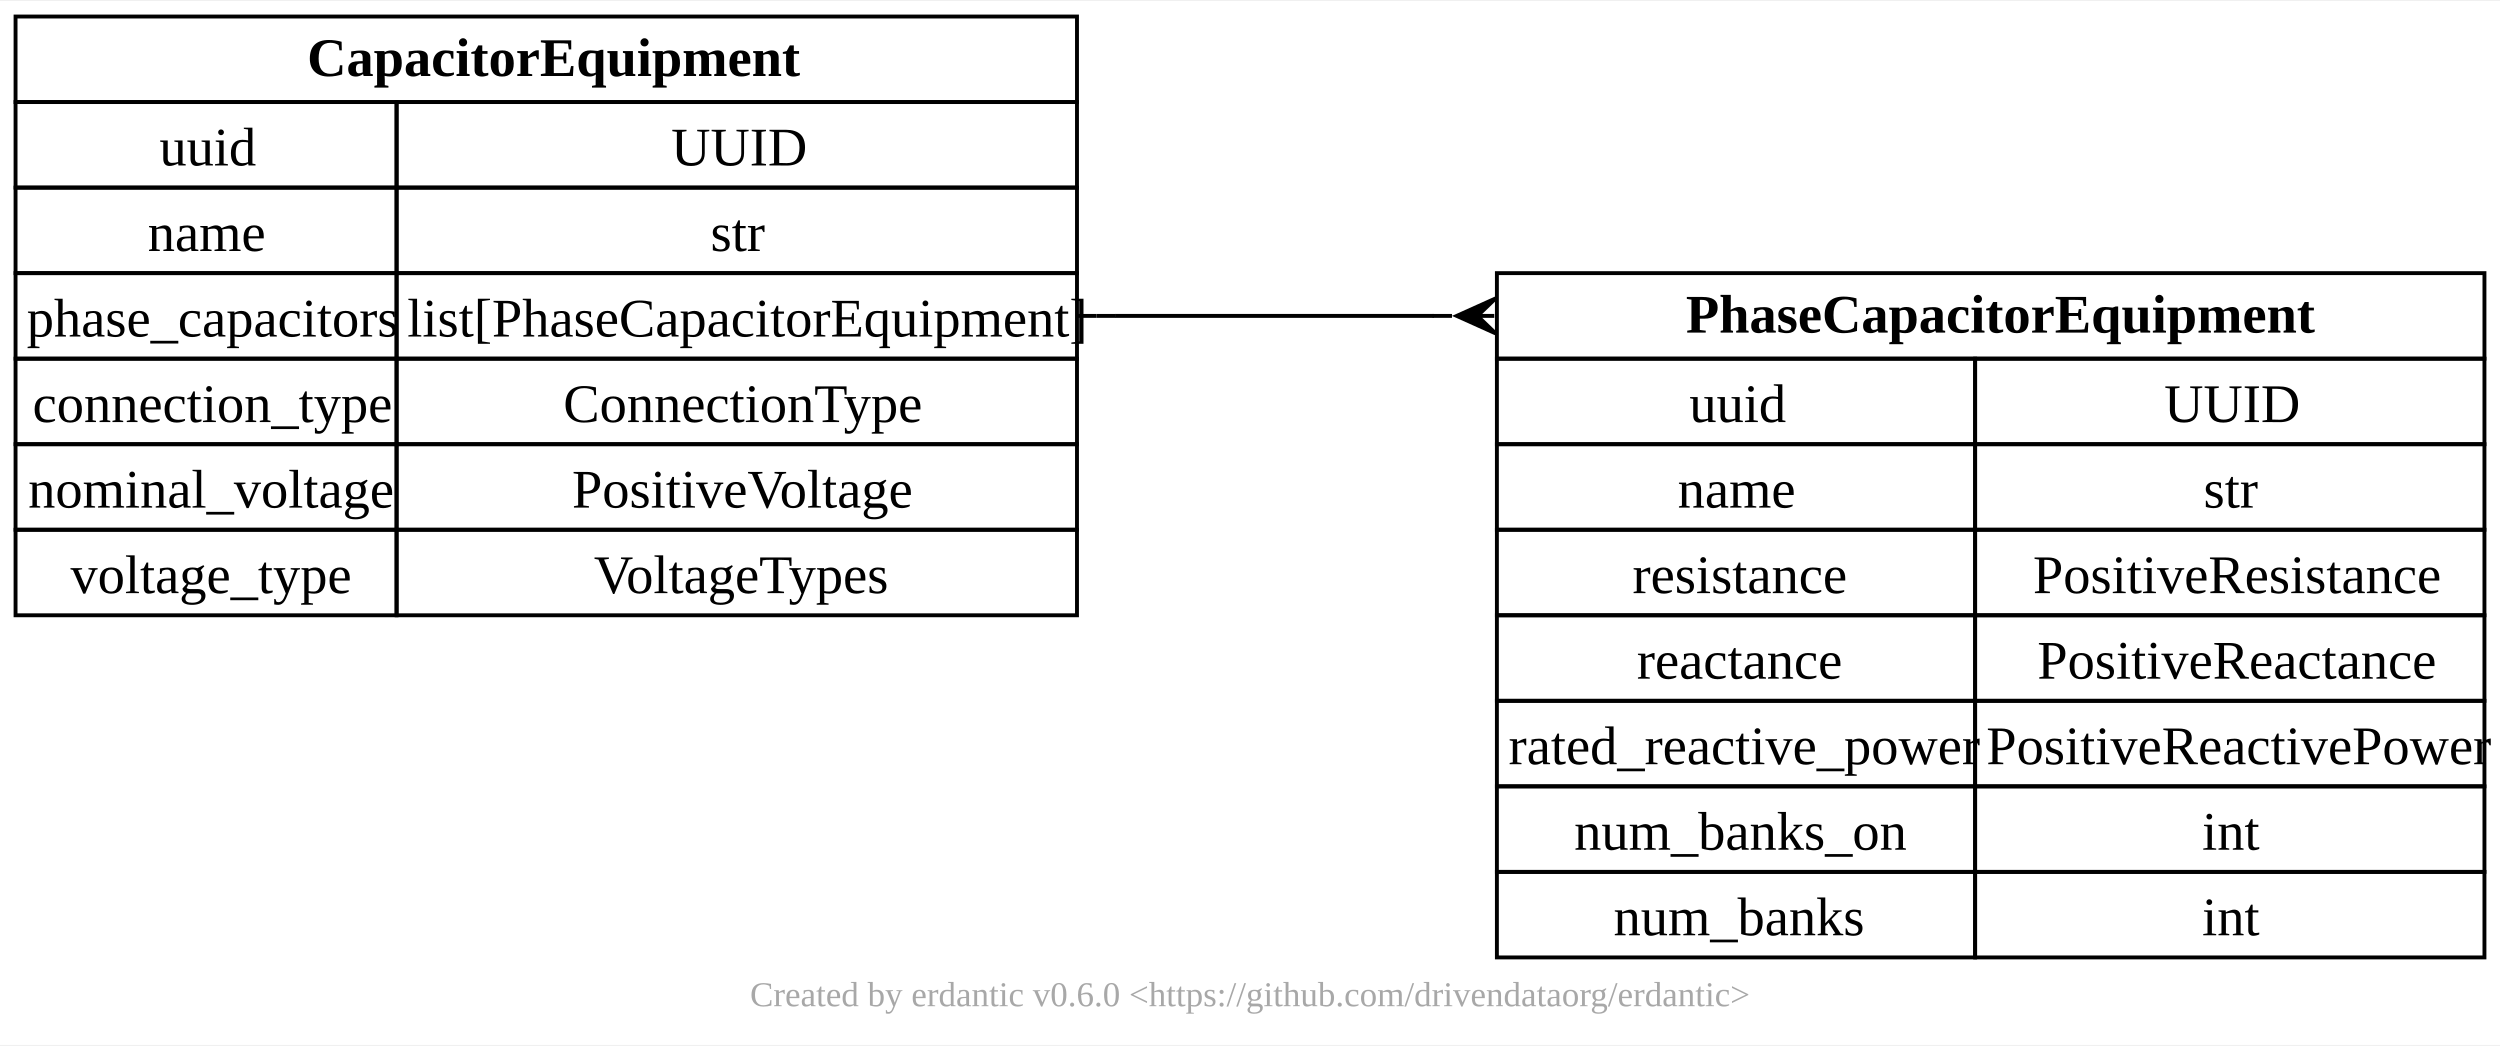
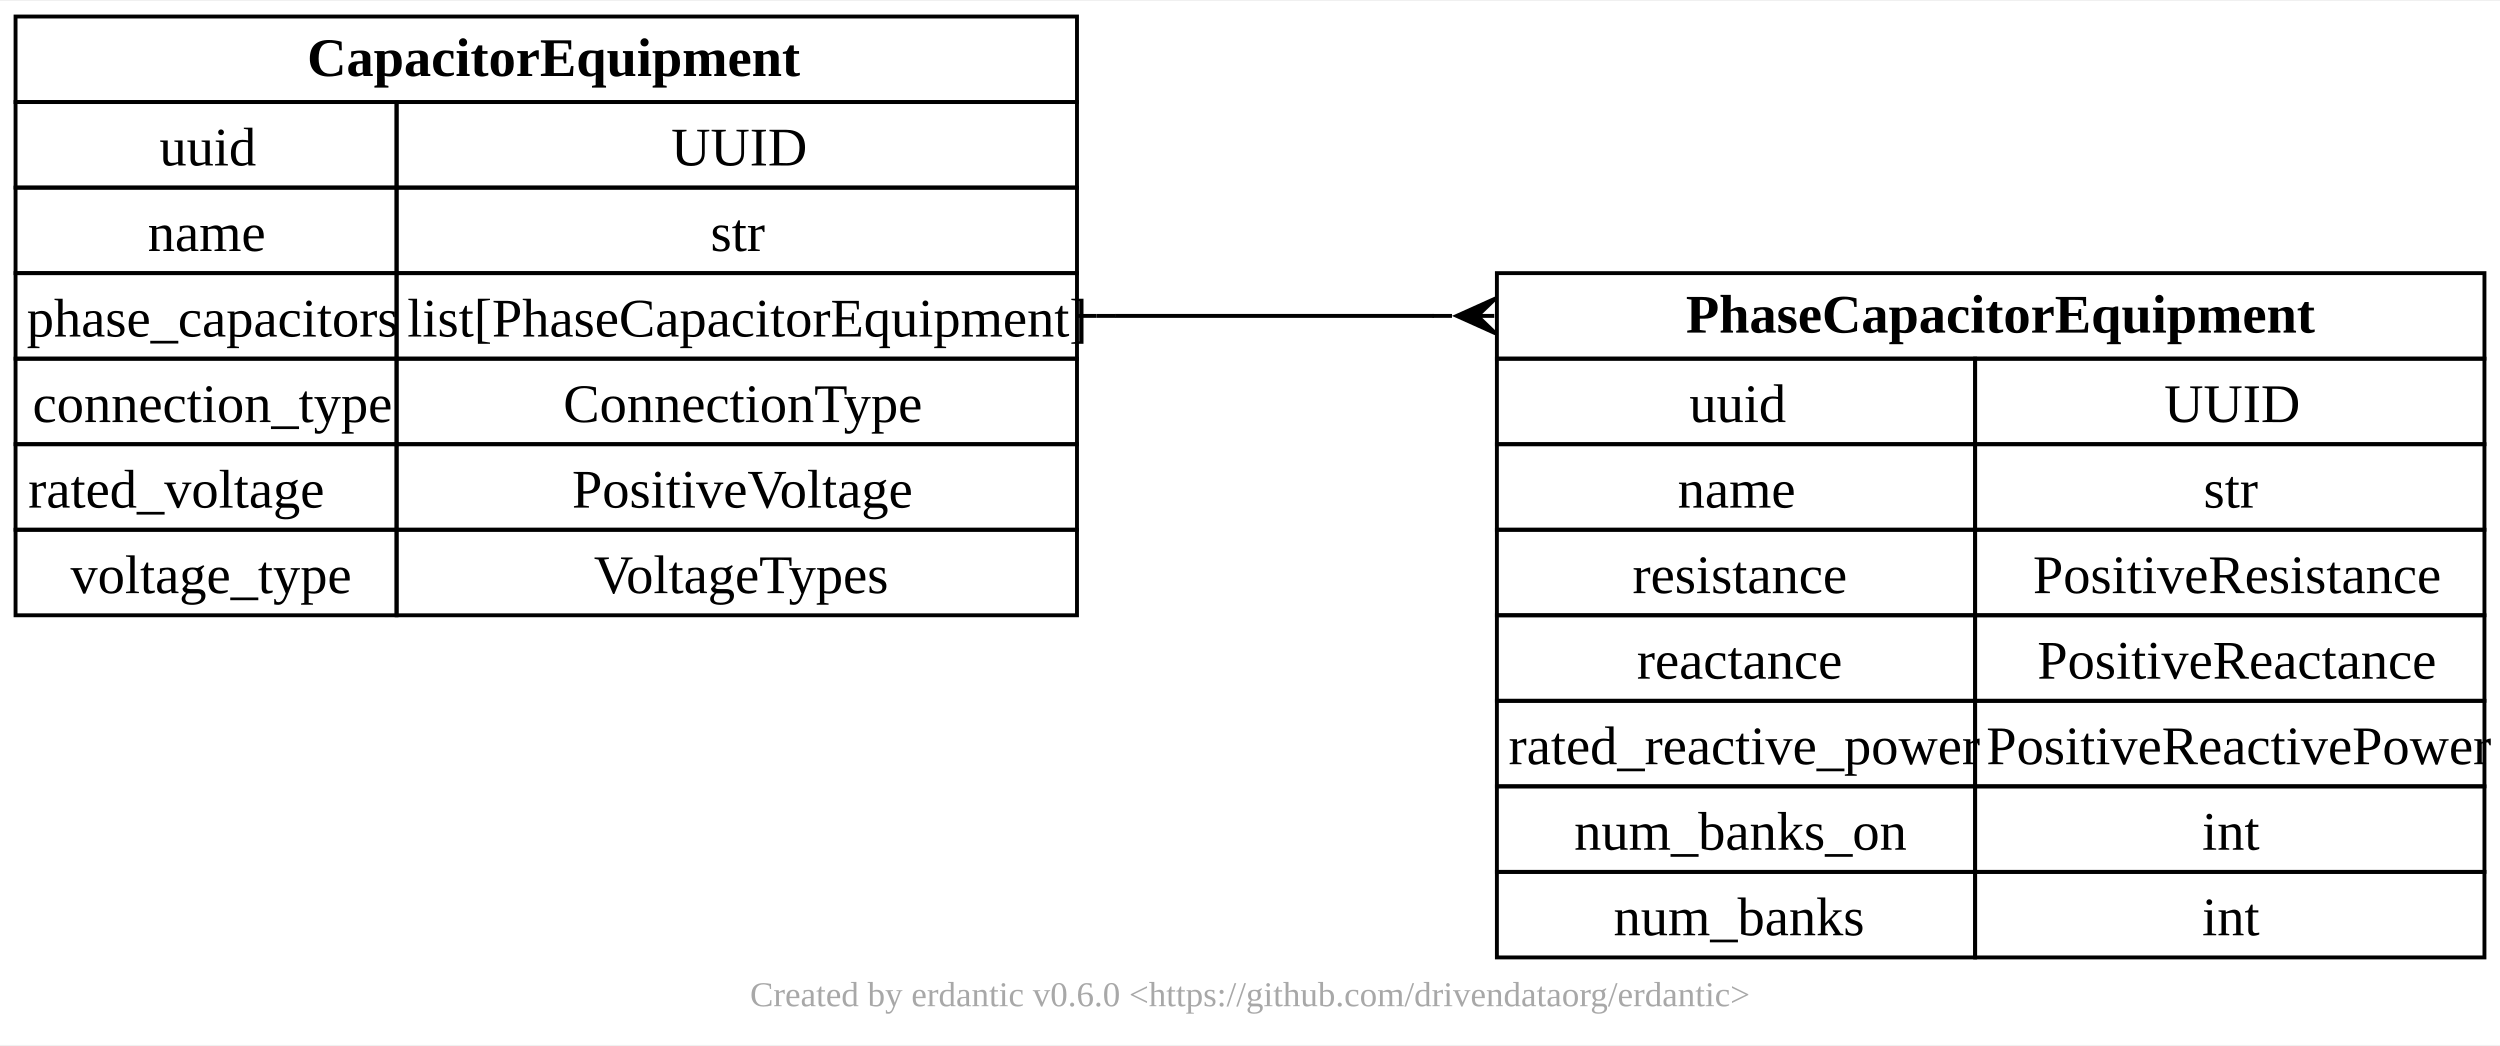
<svg xmlns="http://www.w3.org/2000/svg" xmlns:xlink="http://www.w3.org/1999/xlink" width="643pt" height="269pt" viewBox="0.00 0.00 643.00 268.50">
  <g id="graph0" class="graph" transform="scale(1 1) rotate(0) translate(4 264.5)">
    <polygon fill="white" stroke="none" points="-4,4 -4,-264.5 639,-264.5 639,4 -4,4" />
    <text text-anchor="middle" x="317.5" y="-5.95" font-family="Times New Roman,Times,Liberation Serif,serif" font-size="9.00" fill="#a8a8a8">Created by erdantic v0.6.0 &lt;https://github.com/drivendataorg/erdantic&gt;</text>
    <g id="node1" class="node">
      <g id="a_node1">
        <a xlink:title="gdm.distribution.equipment.capacitor_equipment.CapacitorEquipment&#10;&#10;Interface for capacitor model.&#10;">
          <polygon fill="none" stroke="black" points="0,-238.5 0,-260.5 273,-260.5 273,-238.5 0,-238.5" />
          <text text-anchor="start" x="75" y="-245.2" font-family="Times New Roman,Times,Liberation Serif,serif" font-weight="bold" font-size="14.00">CapacitorEquipment</text>
          <polygon fill="none" stroke="black" points="0,-216.5 0,-238.5 98,-238.5 98,-216.5 0,-216.5" />
          <text text-anchor="start" x="37" y="-222.2" font-family="Times New Roman,Times,Liberation Serif,serif" font-size="14.00">uuid</text>
          <polygon fill="none" stroke="black" points="98,-216.5 98,-238.5 273,-238.5 273,-216.5 98,-216.5" />
          <text text-anchor="start" x="168.62" y="-222.2" font-family="Times New Roman,Times,Liberation Serif,serif" font-size="14.00">UUID</text>
          <polygon fill="none" stroke="black" points="0,-194.5 0,-216.5 98,-216.5 98,-194.5 0,-194.5" />
          <text text-anchor="start" x="34" y="-200.2" font-family="Times New Roman,Times,Liberation Serif,serif" font-size="14.00">name</text>
          <polygon fill="none" stroke="black" points="98,-194.5 98,-216.5 273,-216.5 273,-194.5 98,-194.5" />
          <text text-anchor="start" x="178.75" y="-200.2" font-family="Times New Roman,Times,Liberation Serif,serif" font-size="14.00">str</text>
          <polygon fill="none" stroke="black" points="0,-172.5 0,-194.5 98,-194.5 98,-172.5 0,-172.5" />
          <text text-anchor="start" x="2.88" y="-178.2" font-family="Times New Roman,Times,Liberation Serif,serif" font-size="14.00">phase_capacitors</text>
          <polygon fill="none" stroke="black" points="98,-172.5 98,-194.5 273,-194.5 273,-172.5 98,-172.5" />
          <text text-anchor="start" x="100.75" y="-178.2" font-family="Times New Roman,Times,Liberation Serif,serif" font-size="14.00">list[PhaseCapacitorEquipment]</text>
          <polygon fill="none" stroke="black" points="0,-150.5 0,-172.5 98,-172.5 98,-150.5 0,-150.5" />
          <text text-anchor="start" x="4.38" y="-156.2" font-family="Times New Roman,Times,Liberation Serif,serif" font-size="14.00">connection_type</text>
          <polygon fill="none" stroke="black" points="98,-150.5 98,-172.5 273,-172.5 273,-150.5 98,-150.5" />
          <text text-anchor="start" x="140.88" y="-156.2" font-family="Times New Roman,Times,Liberation Serif,serif" font-size="14.00">ConnectionType</text>
          <polygon fill="none" stroke="black" points="0,-128.5 0,-150.5 98,-150.5 98,-128.5 0,-128.5" />
-           <text text-anchor="start" x="3.25" y="-134.2" font-family="Times New Roman,Times,Liberation Serif,serif" font-size="14.00">nominal_voltage</text>
+           <text text-anchor="start" x="3.25" y="-134.2" font-family="Times New Roman,Times,Liberation Serif,serif" font-size="14.00">rated_voltage</text>
          <polygon fill="none" stroke="black" points="98,-128.5 98,-150.5 273,-150.5 273,-128.5 98,-128.5" />
          <text text-anchor="start" x="143.12" y="-134.2" font-family="Times New Roman,Times,Liberation Serif,serif" font-size="14.00">PositiveVoltage</text>
          <polygon fill="none" stroke="black" points="0,-106.5 0,-128.5 98,-128.5 98,-106.5 0,-106.5" />
          <text text-anchor="start" x="14.12" y="-112.2" font-family="Times New Roman,Times,Liberation Serif,serif" font-size="14.00">voltage_type</text>
          <polygon fill="none" stroke="black" points="98,-106.5 98,-128.5 273,-128.5 273,-106.5 98,-106.5" />
          <text text-anchor="start" x="148.75" y="-112.2" font-family="Times New Roman,Times,Liberation Serif,serif" font-size="14.00">VoltageTypes</text>
        </a>
      </g>
    </g>
    <g id="node2" class="node">
      <g id="a_node2">
        <a xlink:title="gdm.distribution.equipment.phase_capacitor_equipment.PhaseCapacitorEquipment&#10;&#10;Interface for phase capacitor.&#10;">
          <polygon fill="none" stroke="black" points="381,-172.5 381,-194.5 635,-194.5 635,-172.5 381,-172.5" />
          <text text-anchor="start" x="429.62" y="-179.2" font-family="Times New Roman,Times,Liberation Serif,serif" font-weight="bold" font-size="14.00">PhaseCapacitorEquipment</text>
          <polygon fill="none" stroke="black" points="381,-150.5 381,-172.5 504,-172.5 504,-150.5 381,-150.5" />
          <text text-anchor="start" x="430.5" y="-156.2" font-family="Times New Roman,Times,Liberation Serif,serif" font-size="14.00">uuid</text>
          <polygon fill="none" stroke="black" points="504,-150.5 504,-172.5 635,-172.5 635,-150.5 504,-150.5" />
          <text text-anchor="start" x="552.62" y="-156.2" font-family="Times New Roman,Times,Liberation Serif,serif" font-size="14.00">UUID</text>
          <polygon fill="none" stroke="black" points="381,-128.5 381,-150.5 504,-150.5 504,-128.5 381,-128.5" />
          <text text-anchor="start" x="427.5" y="-134.2" font-family="Times New Roman,Times,Liberation Serif,serif" font-size="14.00">name</text>
          <polygon fill="none" stroke="black" points="504,-128.5 504,-150.5 635,-150.5 635,-128.5 504,-128.5" />
          <text text-anchor="start" x="562.75" y="-134.2" font-family="Times New Roman,Times,Liberation Serif,serif" font-size="14.00">str</text>
          <polygon fill="none" stroke="black" points="381,-106.5 381,-128.5 504,-128.5 504,-106.5 381,-106.5" />
          <text text-anchor="start" x="415.88" y="-112.2" font-family="Times New Roman,Times,Liberation Serif,serif" font-size="14.00">resistance</text>
          <polygon fill="none" stroke="black" points="504,-106.5 504,-128.5 635,-128.5 635,-106.5 504,-106.5" />
          <text text-anchor="start" x="518.88" y="-112.2" font-family="Times New Roman,Times,Liberation Serif,serif" font-size="14.00">PositiveResistance</text>
          <polygon fill="none" stroke="black" points="381,-84.5 381,-106.5 504,-106.5 504,-84.5 381,-84.5" />
          <text text-anchor="start" x="417" y="-90.2" font-family="Times New Roman,Times,Liberation Serif,serif" font-size="14.00">reactance</text>
          <polygon fill="none" stroke="black" points="504,-84.5 504,-106.5 635,-106.5 635,-84.5 504,-84.5" />
          <text text-anchor="start" x="520" y="-90.2" font-family="Times New Roman,Times,Liberation Serif,serif" font-size="14.00">PositiveReactance</text>
          <polygon fill="none" stroke="black" points="381,-62.5 381,-84.5 504,-84.5 504,-62.5 381,-62.5" />
          <text text-anchor="start" x="384" y="-68.2" font-family="Times New Roman,Times,Liberation Serif,serif" font-size="14.00">rated_reactive_power</text>
          <polygon fill="none" stroke="black" points="504,-62.5 504,-84.5 635,-84.5 635,-62.5 504,-62.5" />
          <text text-anchor="start" x="506.88" y="-68.2" font-family="Times New Roman,Times,Liberation Serif,serif" font-size="14.00">PositiveReactivePower</text>
          <polygon fill="none" stroke="black" points="381,-40.5 381,-62.5 504,-62.5 504,-40.5 381,-40.5" />
          <text text-anchor="start" x="400.88" y="-46.2" font-family="Times New Roman,Times,Liberation Serif,serif" font-size="14.00">num_banks_on</text>
          <polygon fill="none" stroke="black" points="504,-40.5 504,-62.5 635,-62.5 635,-40.5 504,-40.5" />
          <text text-anchor="start" x="562.38" y="-46.2" font-family="Times New Roman,Times,Liberation Serif,serif" font-size="14.00">int</text>
          <polygon fill="none" stroke="black" points="381,-18.5 381,-40.5 504,-40.5 504,-18.5 381,-18.5" />
          <text text-anchor="start" x="411" y="-24.2" font-family="Times New Roman,Times,Liberation Serif,serif" font-size="14.00">num_banks</text>
          <polygon fill="none" stroke="black" points="504,-18.5 504,-40.5 635,-40.5 635,-18.5 504,-18.5" />
          <text text-anchor="start" x="562.38" y="-24.2" font-family="Times New Roman,Times,Liberation Serif,serif" font-size="14.00">int</text>
        </a>
      </g>
    </g>
    <g id="edge1" class="edge">
      <path fill="none" stroke="black" d="M282.87,-183.5C317.6,-183.5 332.4,-183.5 364.76,-183.5" />
      <polyline fill="none" stroke="black" points="273,-183.5 278,-183.5" />
      <polyline fill="none" stroke="black" points="278,-183.5 283,-183.5" />
      <polygon fill="black" stroke="black" points="370.67,-183.5 380.67,-188 376,-183.5 380.33,-183.5 380.33,-183.5 380.33,-183.5 376,-183.5 380.67,-179 370.67,-183.5" />
      <polyline fill="none" stroke="black" points="369.45,-183.5 364.45,-183.5" />
    </g>
  </g>
</svg>
